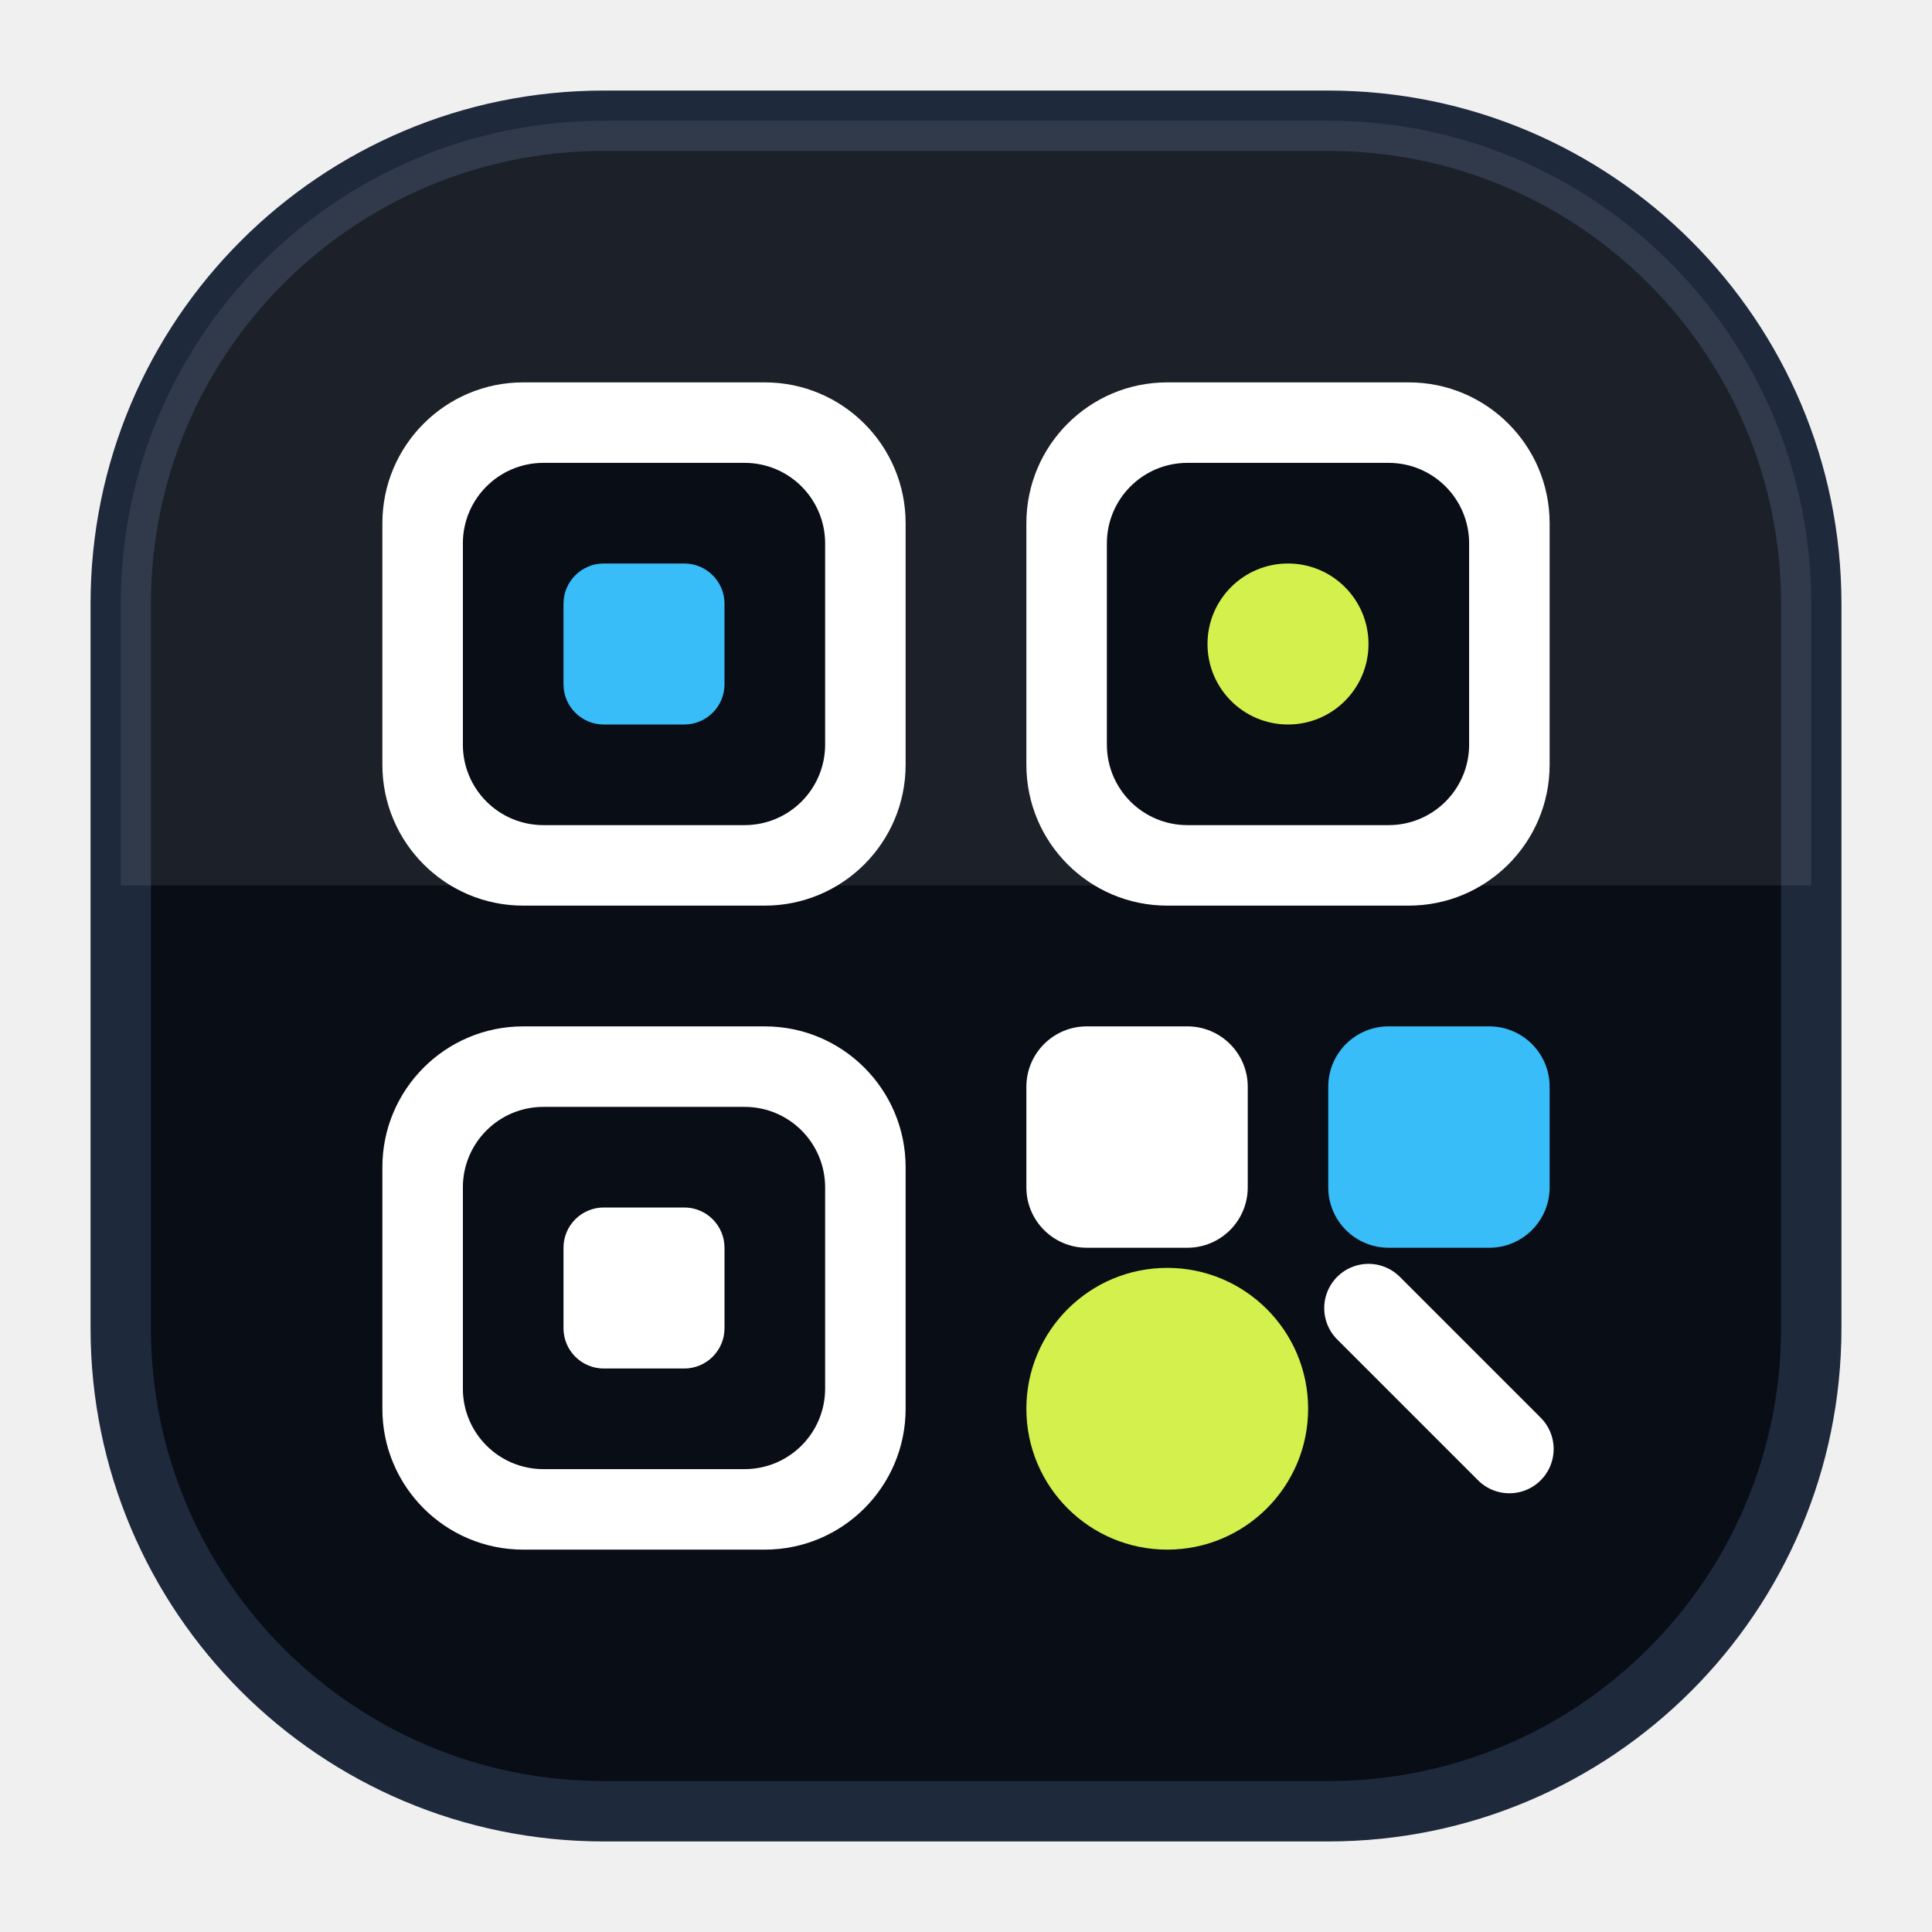
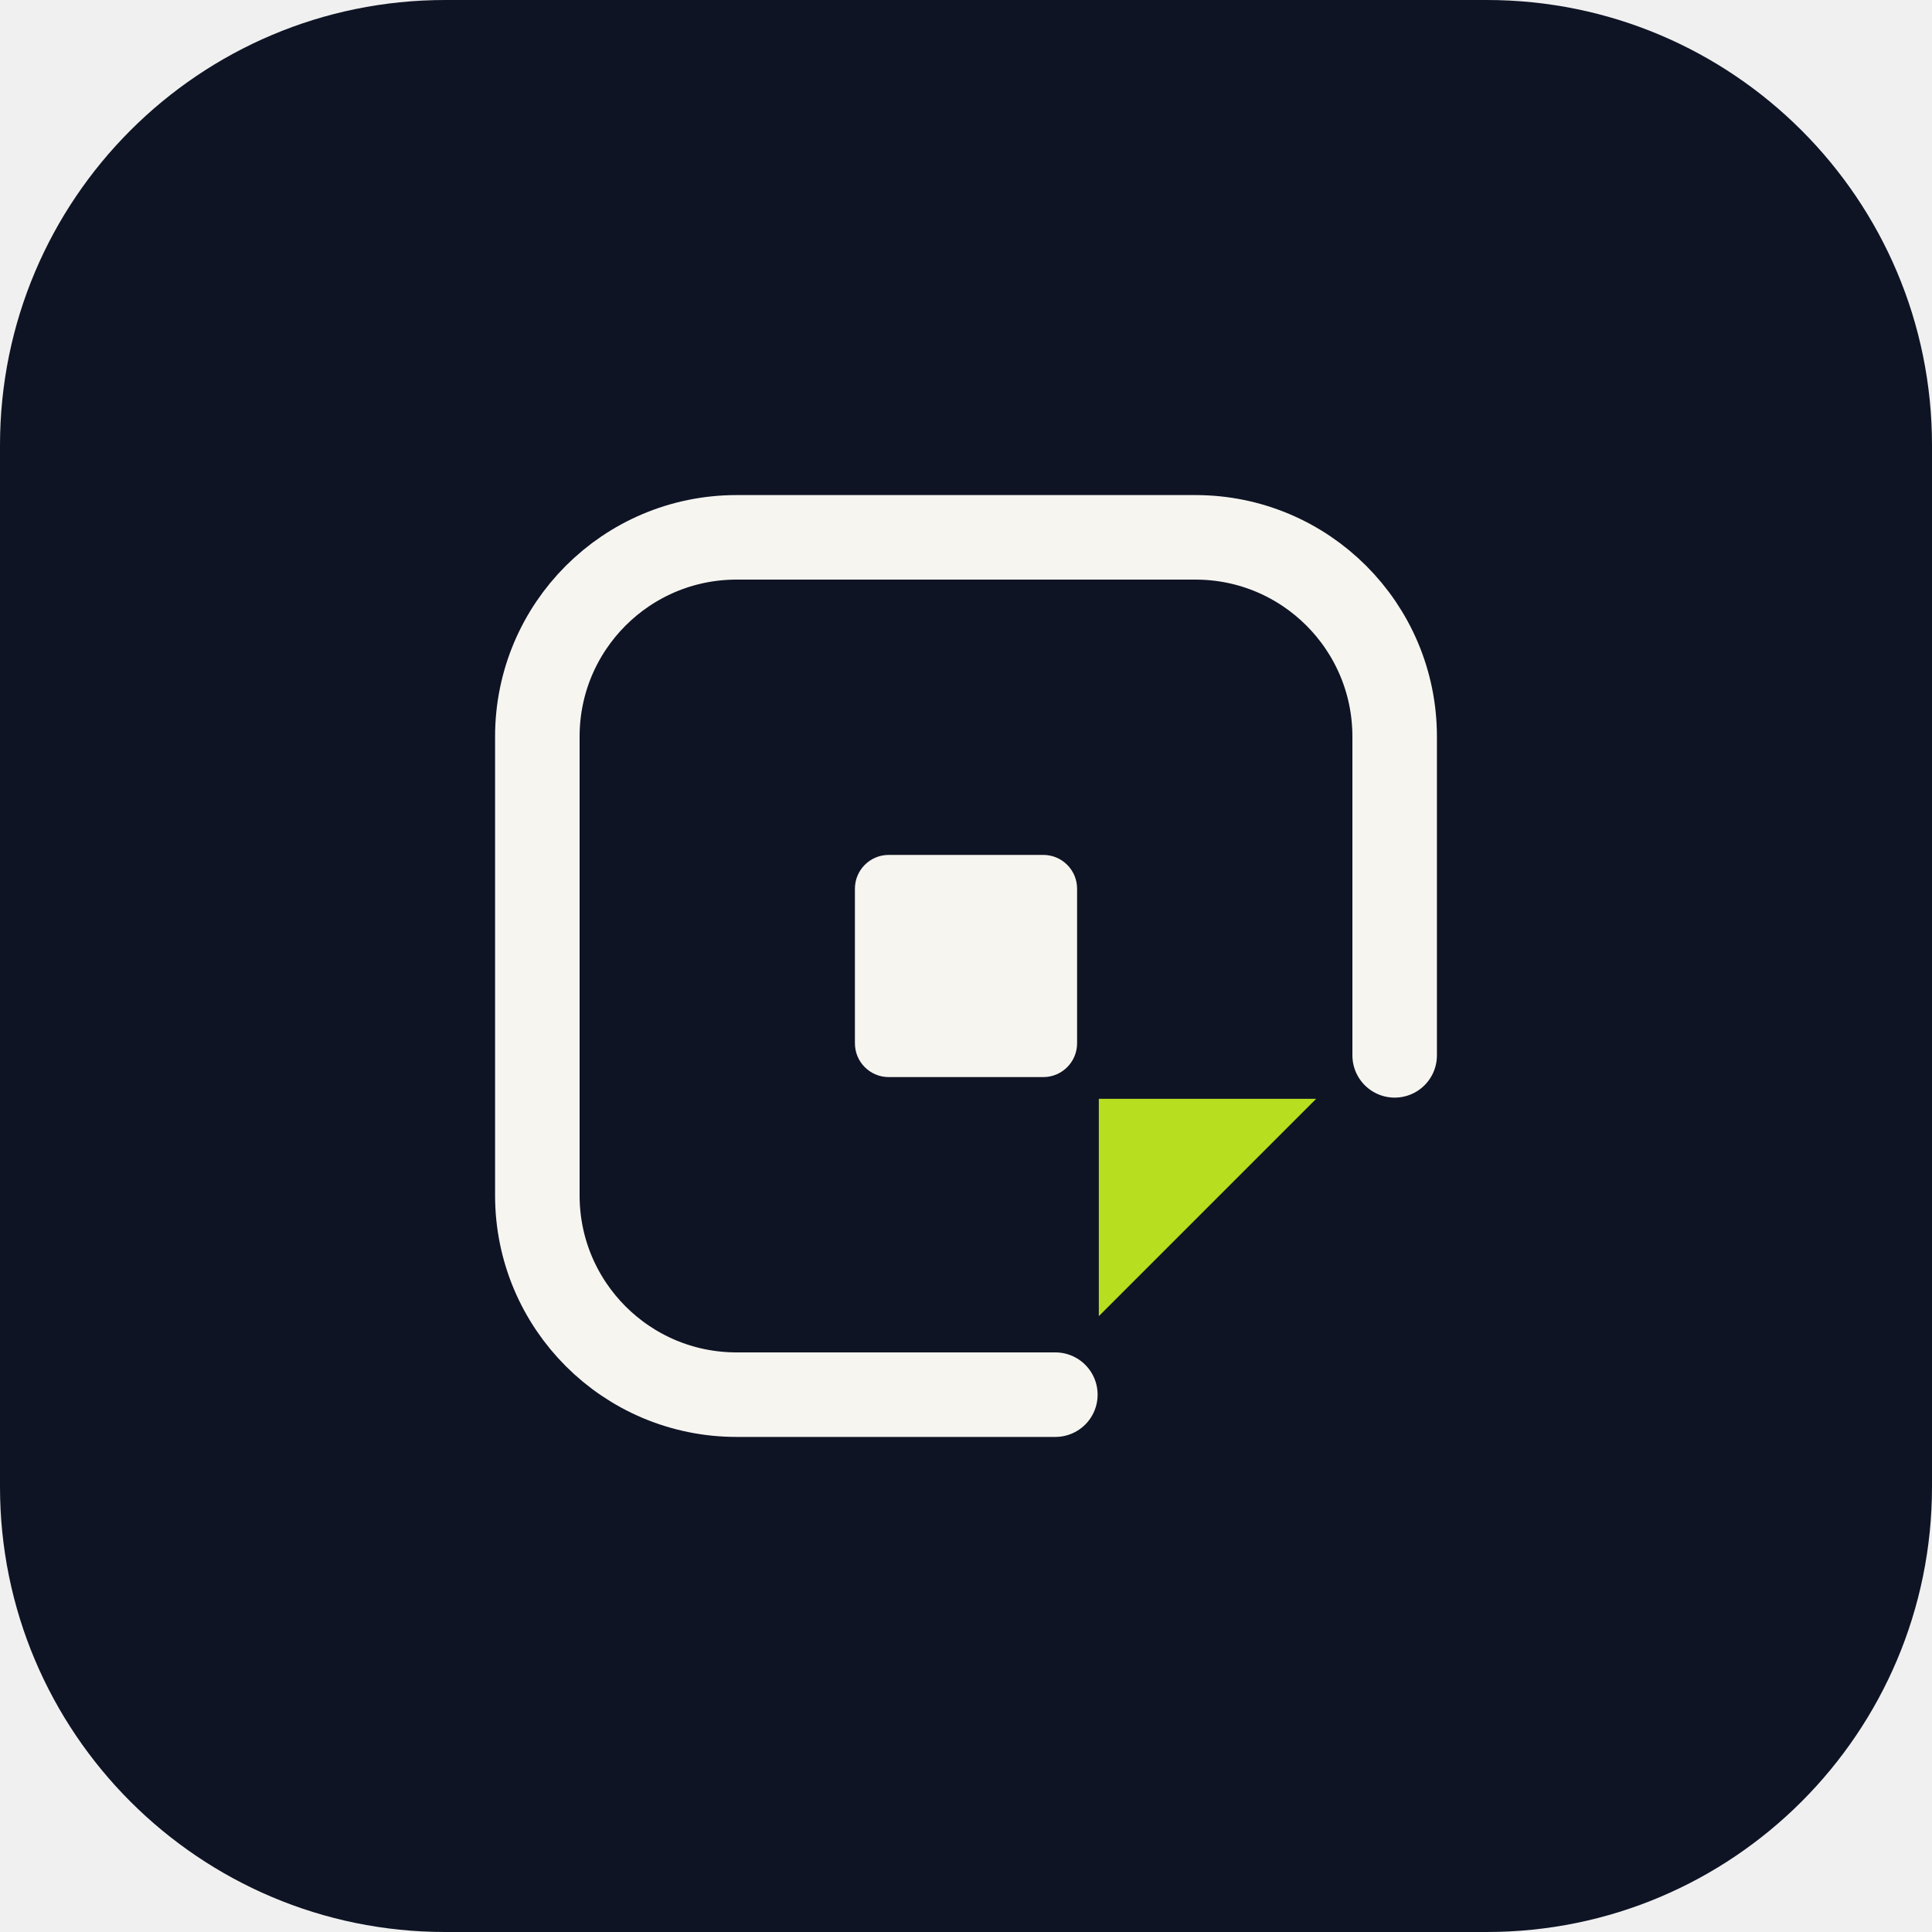
- <svg xmlns="http://www.w3.org/2000/svg" viewBox="0 0 48 48" fill="none">
-   <rect x="3" y="3" width="42" height="42" rx="12" fill="#090d16" stroke="#1e293b" stroke-width="1.5" />
-   <path d="M3 15C3 8.373 8.373 3 15 3H33C39.627 3 45 8.373 45 15V22H3V15Z" fill="white" fill-opacity="0.08" />
-   <rect x="9.5" y="9.5" width="13" height="13" rx="3.5" fill="#ffffff" />
-   <rect x="11.5" y="11.5" width="9" height="9" rx="2" fill="#090d16" />
-   <rect x="14" y="14" width="4" height="4" rx="1" fill="#38bdf8" />
-   <rect x="25.5" y="9.5" width="13" height="13" rx="3.5" fill="#ffffff" />
-   <rect x="27.5" y="11.5" width="9" height="9" rx="2" fill="#090d16" />
-   <circle cx="32" cy="16" r="2" fill="#d4f04d" />
-   <rect x="9.5" y="25.5" width="13" height="13" rx="3.5" fill="#ffffff" />
-   <rect x="11.5" y="27.5" width="9" height="9" rx="2" fill="#090d16" />
-   <rect x="14" y="30" width="4" height="4" rx="1" fill="#ffffff" />
-   <rect x="25.5" y="25.5" width="5.5" height="5.5" rx="1.5" fill="#ffffff" />
-   <rect x="33" y="25.5" width="5.5" height="5.5" rx="1.5" fill="#38bdf8" />
-   <circle cx="29" cy="35" r="3.5" fill="#d4f04d" />
-   <path d="M34 32.5L37.5 36" stroke="#ffffff" stroke-width="2.2" stroke-linecap="round" />
+ <svg xmlns="http://www.w3.org/2000/svg" viewBox="0 0 512 512" fill="none">
+   <rect width="512" height="512" rx="118" fill="#0e1424" />
+   <g transform="translate(128, 128) scale(0.32)">
+     <path d="M 755 474 V 210 A 165 165 0 0 0 590 45 H 210 A 165 165 0 0 0 45 210 V 590 A 165 165 0 0 0 210 755 H 474" stroke="#f7f5f0" stroke-width="70" stroke-linecap="round" stroke-linejoin="round" />
+     <polygon points="510,510 690,510 510,690" fill="#b8de20" />
+     <rect x="308" y="308" width="184" height="184" rx="28" fill="#f7f5f0" />
+   </g>
</svg>
